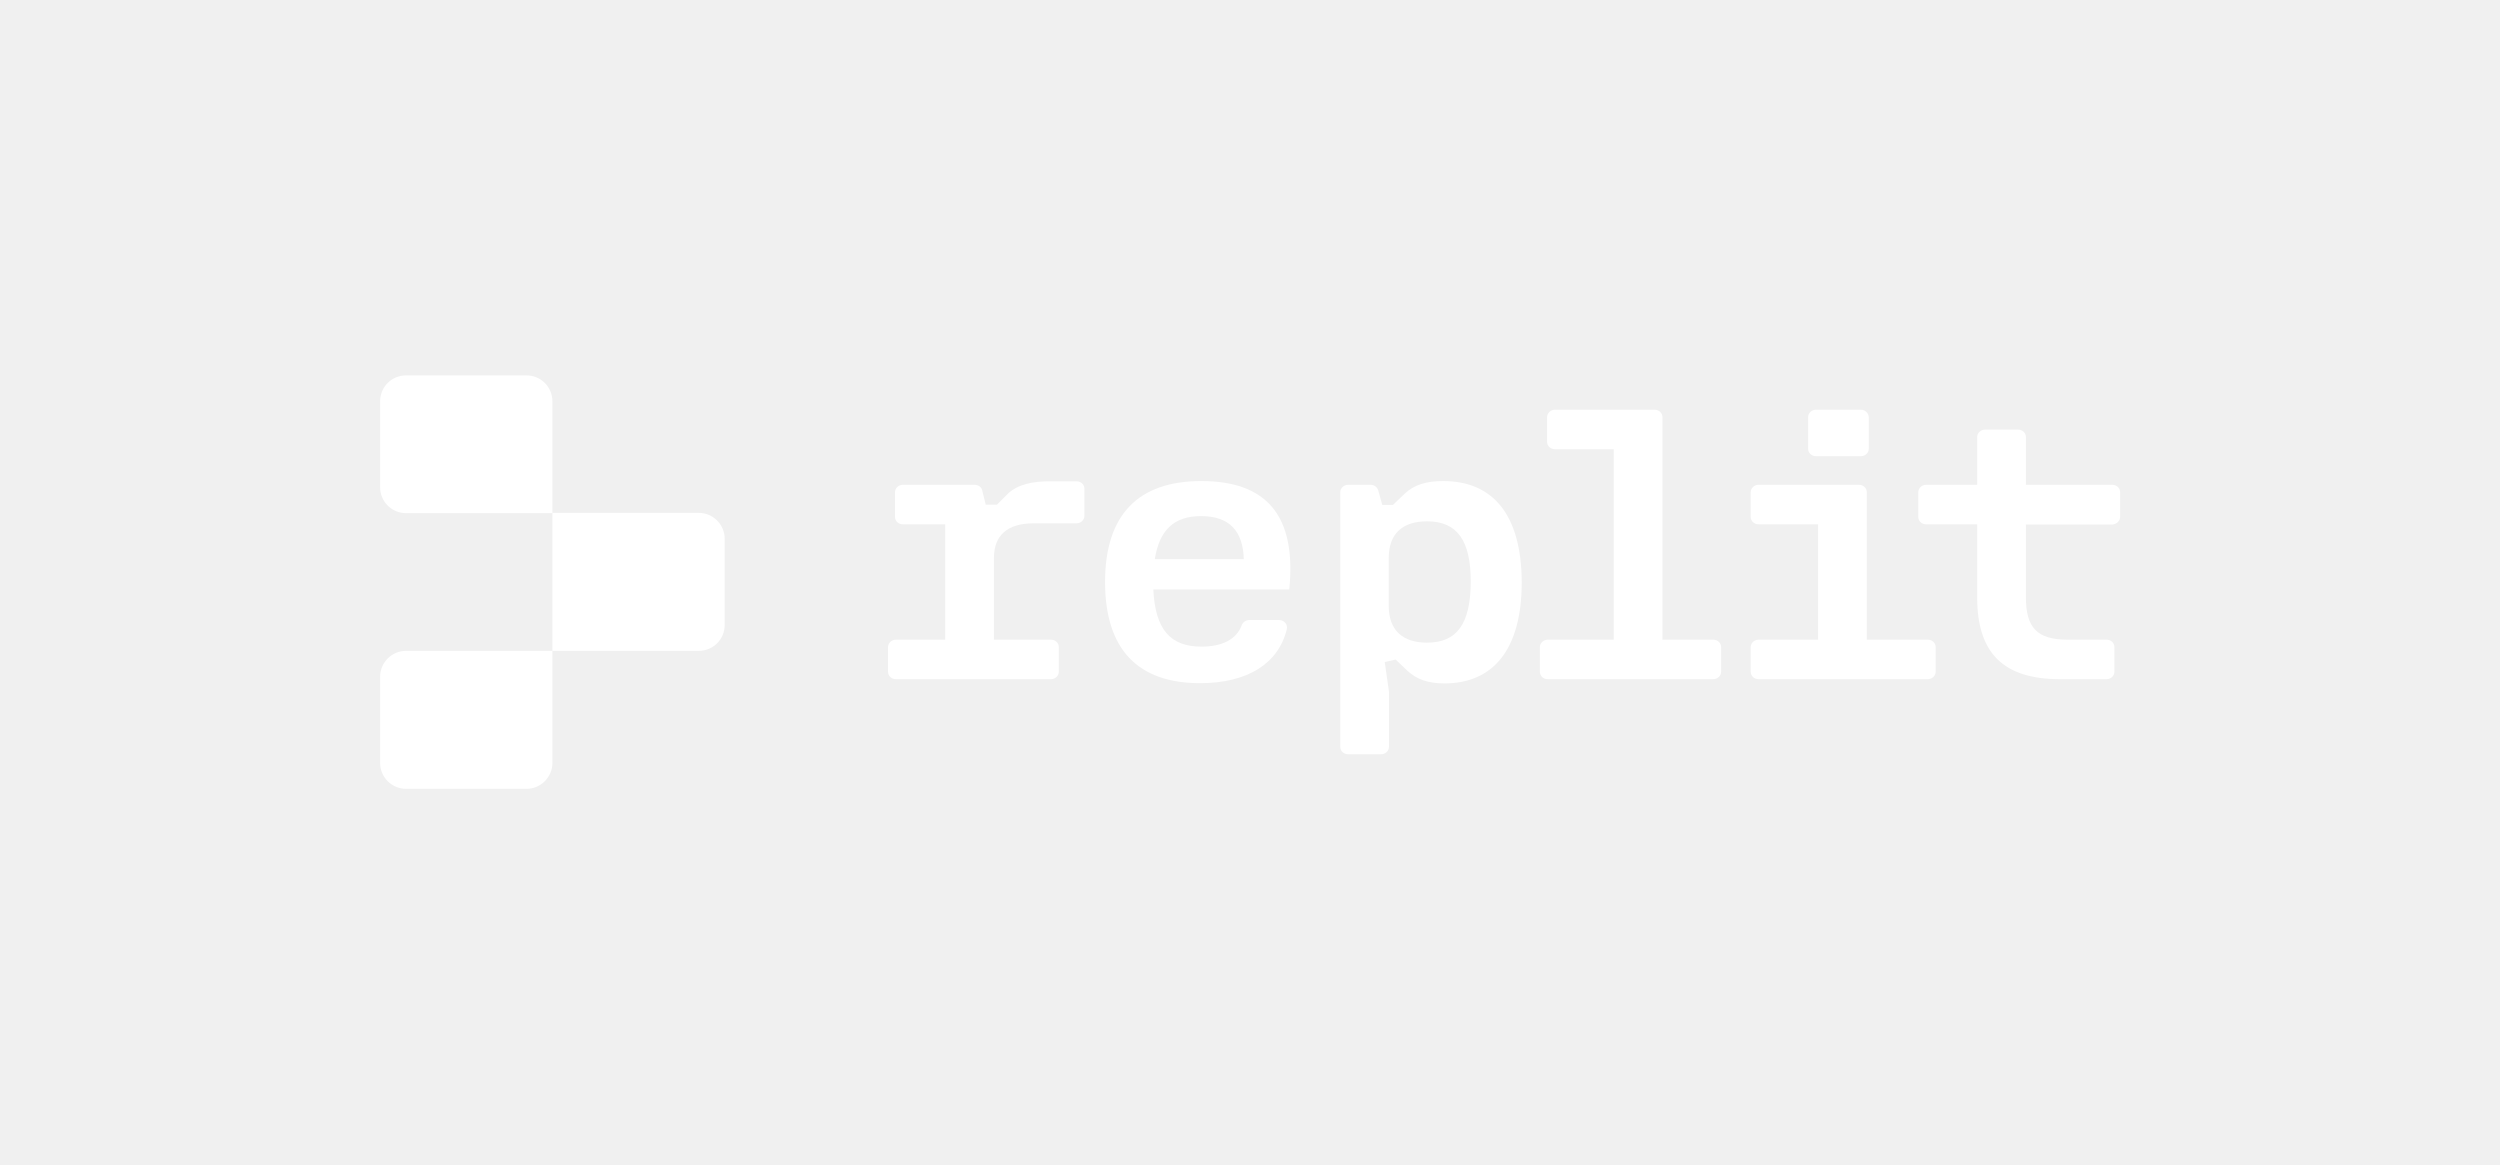
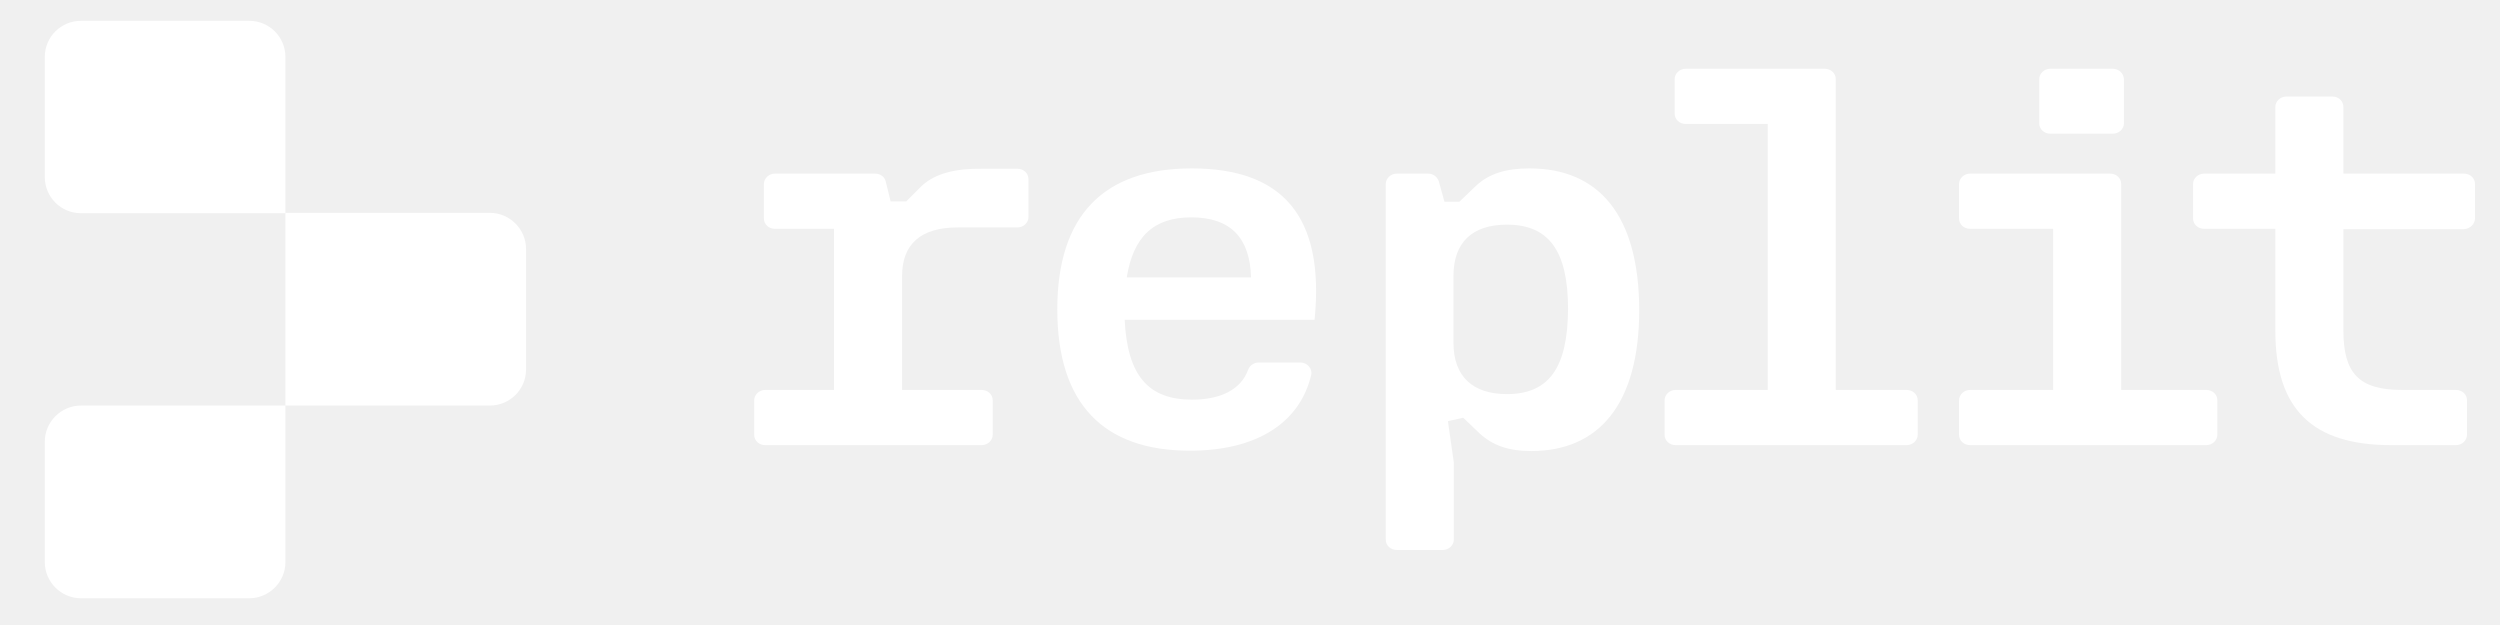
- <svg xmlns="http://www.w3.org/2000/svg" version="1.1" id="Artwork" x="0px" y="0px" viewBox="0 0 1005.6 468.5" style="enable-background:new 0 0 1005.6 468.5;" xml:space="preserve">
+ <svg xmlns="http://www.w3.org/2000/svg" version="1.1" id="Artwork" x="0px" y="0px" viewBox="140 145 720 180" xml:space="preserve">
  <style type="text/css">
	.st0{fill:#ffffff;}
	.st1{fill:#ffffff;}
</style>
  <g>
    <path class="st0" d="M405.5,198.5L401,203h-4.5l-1.4-5.7c-0.3-1.4-1.6-2.3-3.1-2.3h-28.8c-1.8,0-3.2,1.4-3.2,3v9.9   c0,1.7,1.4,3,3.2,3h17v46.4h-19.8c-1.8,0-3.2,1.4-3.2,3v9.9c0,1.7,1.4,3,3.2,3h62.3c1.8,0,3.2-1.4,3.2-3v-9.9c0-1.7-1.4-3-3.2-3   h-22.9v-32.8c0-9.2,5.4-14,16-14h17.2c1.8,0,3.2-1.4,3.2-3v-10.9c0-1.7-1.4-3-3.2-3h-10.2C415.3,193.5,409.4,194.9,405.5,198.5" />
    <path class="st0" d="M483.2,193.5c-25.2,0-38.7,13.4-38.7,40.6c0,27.3,13.4,40.7,38.2,40.7c19.2,0,31.6-8,34.9-21.7   c0.5-1.9-1.1-3.7-3.1-3.7h-12c-1.3,0-2.5,0.8-3,2c-2.1,5.9-8.1,8.7-16.2,8.7c-12.6,0-18.6-6.9-19.4-23h54.7   C521.6,207,509.1,193.5,483.2,193.5 M464.5,224.9c1.9-11.8,7.8-17.3,18.6-17.3c11.5,0,16.9,6.1,17.2,17.3H464.5z" />
    <path class="st0" d="M580.5,193.5c-6.8,0-11.7,1.5-15.5,5.1l-4.7,4.5h-4.3l-1.6-5.8c-0.4-1.3-1.6-2.3-3.1-2.3h-9   c-1.8,0-3.2,1.4-3.2,3v102.4c0,1.7,1.4,3,3.2,3h13.2c1.8,0,3.2-1.4,3.2-3v-22.2l-1.7-11.9l4.4-1l4.7,4.5c3.7,3.4,8.2,5.1,14.9,5.1   c19.4,0,31.1-13.4,31.1-40.7C612,206.9,600.4,193.5,580.5,193.5 M574,258.5c-9.9,0-15.4-5.1-15.4-14.8v-19.2   c0-9.7,5.4-14.8,15.4-14.8c12.1,0,17.6,7.6,17.6,24.3C591.5,250.9,586.1,258.5,574,258.5" />
    <path class="st0" d="M852.8,207.9V198c0-1.7-1.4-3-3.2-3h-34.7v-19.2c0-1.7-1.4-3-3.2-3h-13.2c-1.8,0-3.2,1.4-3.2,3v19.2h-20.5   c-1.8,0-3.2,1.4-3.2,3v9.9c0,1.7,1.4,3,3.2,3h20.5v29.4c0,22.5,10.6,32.9,33.4,32.9h18.6c1.8,0,3.2-1.4,3.2-3v-9.9   c0-1.7-1.4-3-3.2-3h-15.6c-12.4,0-16.8-4.9-16.8-17.1v-29.2h34.7C851.4,210.9,852.8,209.5,852.8,207.9z" />
    <path class="st0" d="M689.1,257.3h-20.4v-89.5c0-1.7-1.4-3-3.2-3h-40c-1.8,0-3.2,1.4-3.2,3v9.9c0,1.7,1.4,3,3.2,3h23.6v76.6h-26.5   c-1.8,0-3.2,1.4-3.2,3v9.9c0,1.7,1.4,3,3.2,3h66.5c1.8,0,3.2-1.4,3.2-3v-9.9C692.3,258.6,690.9,257.3,689.1,257.3z" />
    <g>
      <path class="st0" d="M748.5,164.8h-18c-1.8,0-3.2,1.4-3.2,3v12.7c0,1.7,1.4,3,3.2,3h18c1.8,0,3.2-1.4,3.2-3v-12.7    C751.6,166.1,750.2,164.8,748.5,164.8z" />
      <path class="st0" d="M750.9,257.3V198c0-1.7-1.4-3-3.2-3h-40.3c-1.8,0-3.2,1.4-3.2,3v9.9c0,1.7,1.4,3,3.2,3h23.9v46.4h-23.9    c-1.8,0-3.2,1.4-3.2,3v9.9c0,1.7,1.4,3,3.2,3h68c1.8,0,3.2-1.4,3.2-3v-9.9c0-1.7-1.4-3-3.2-3H750.9z" />
    </g>
  </g>
  <g>
    <path class="st1" d="M222.2,206.4h-58.9c-5.8,0-10.4-4.7-10.4-10.4v-34.6c0-5.8,4.7-10.4,10.4-10.4h48.5c5.8,0,10.4,4.7,10.4,10.4   V206.4z" />
    <path class="st1" d="M281.1,261.8h-58.9v-55.5h58.9c5.7,0,10.4,4.7,10.4,10.4v34.7C291.5,257.2,286.8,261.8,281.1,261.8z" />
    <path class="st1" d="M211.8,317.3h-48.5c-5.7,0-10.4-4.7-10.4-10.4v-34.7c0-5.7,4.7-10.4,10.4-10.4h58.9v45.1   C222.2,312.6,217.5,317.3,211.8,317.3z" />
  </g>
</svg>
